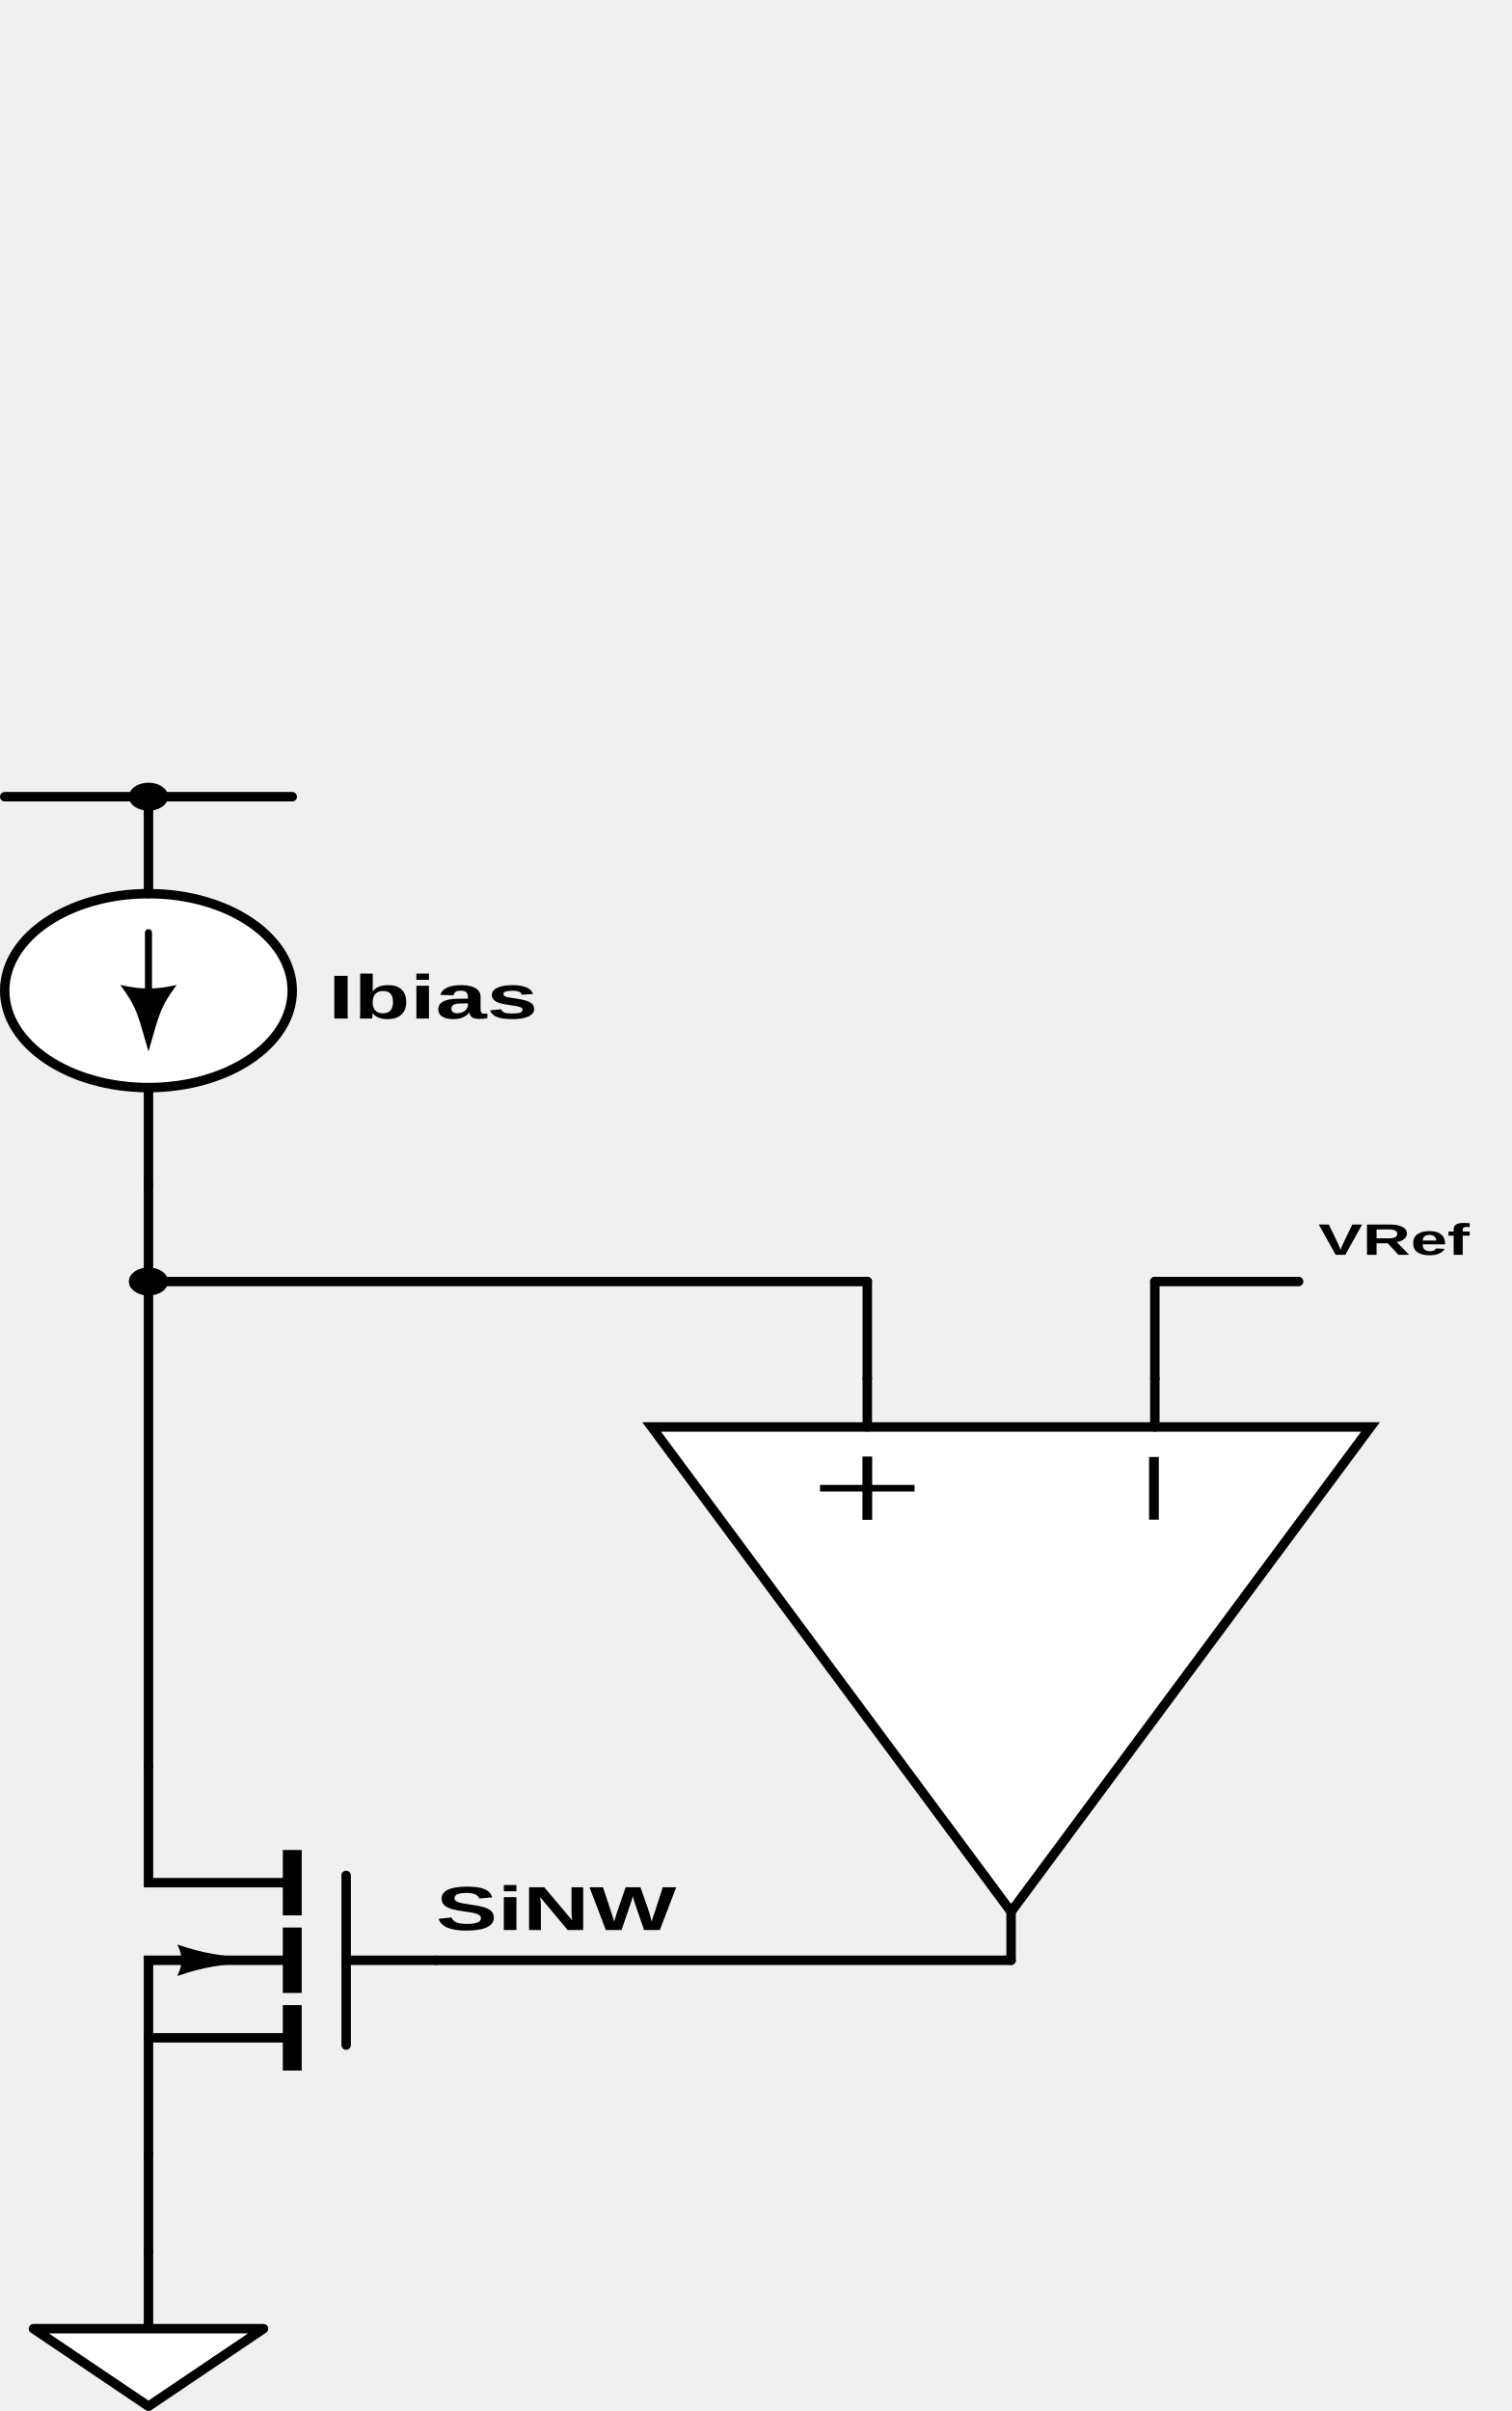
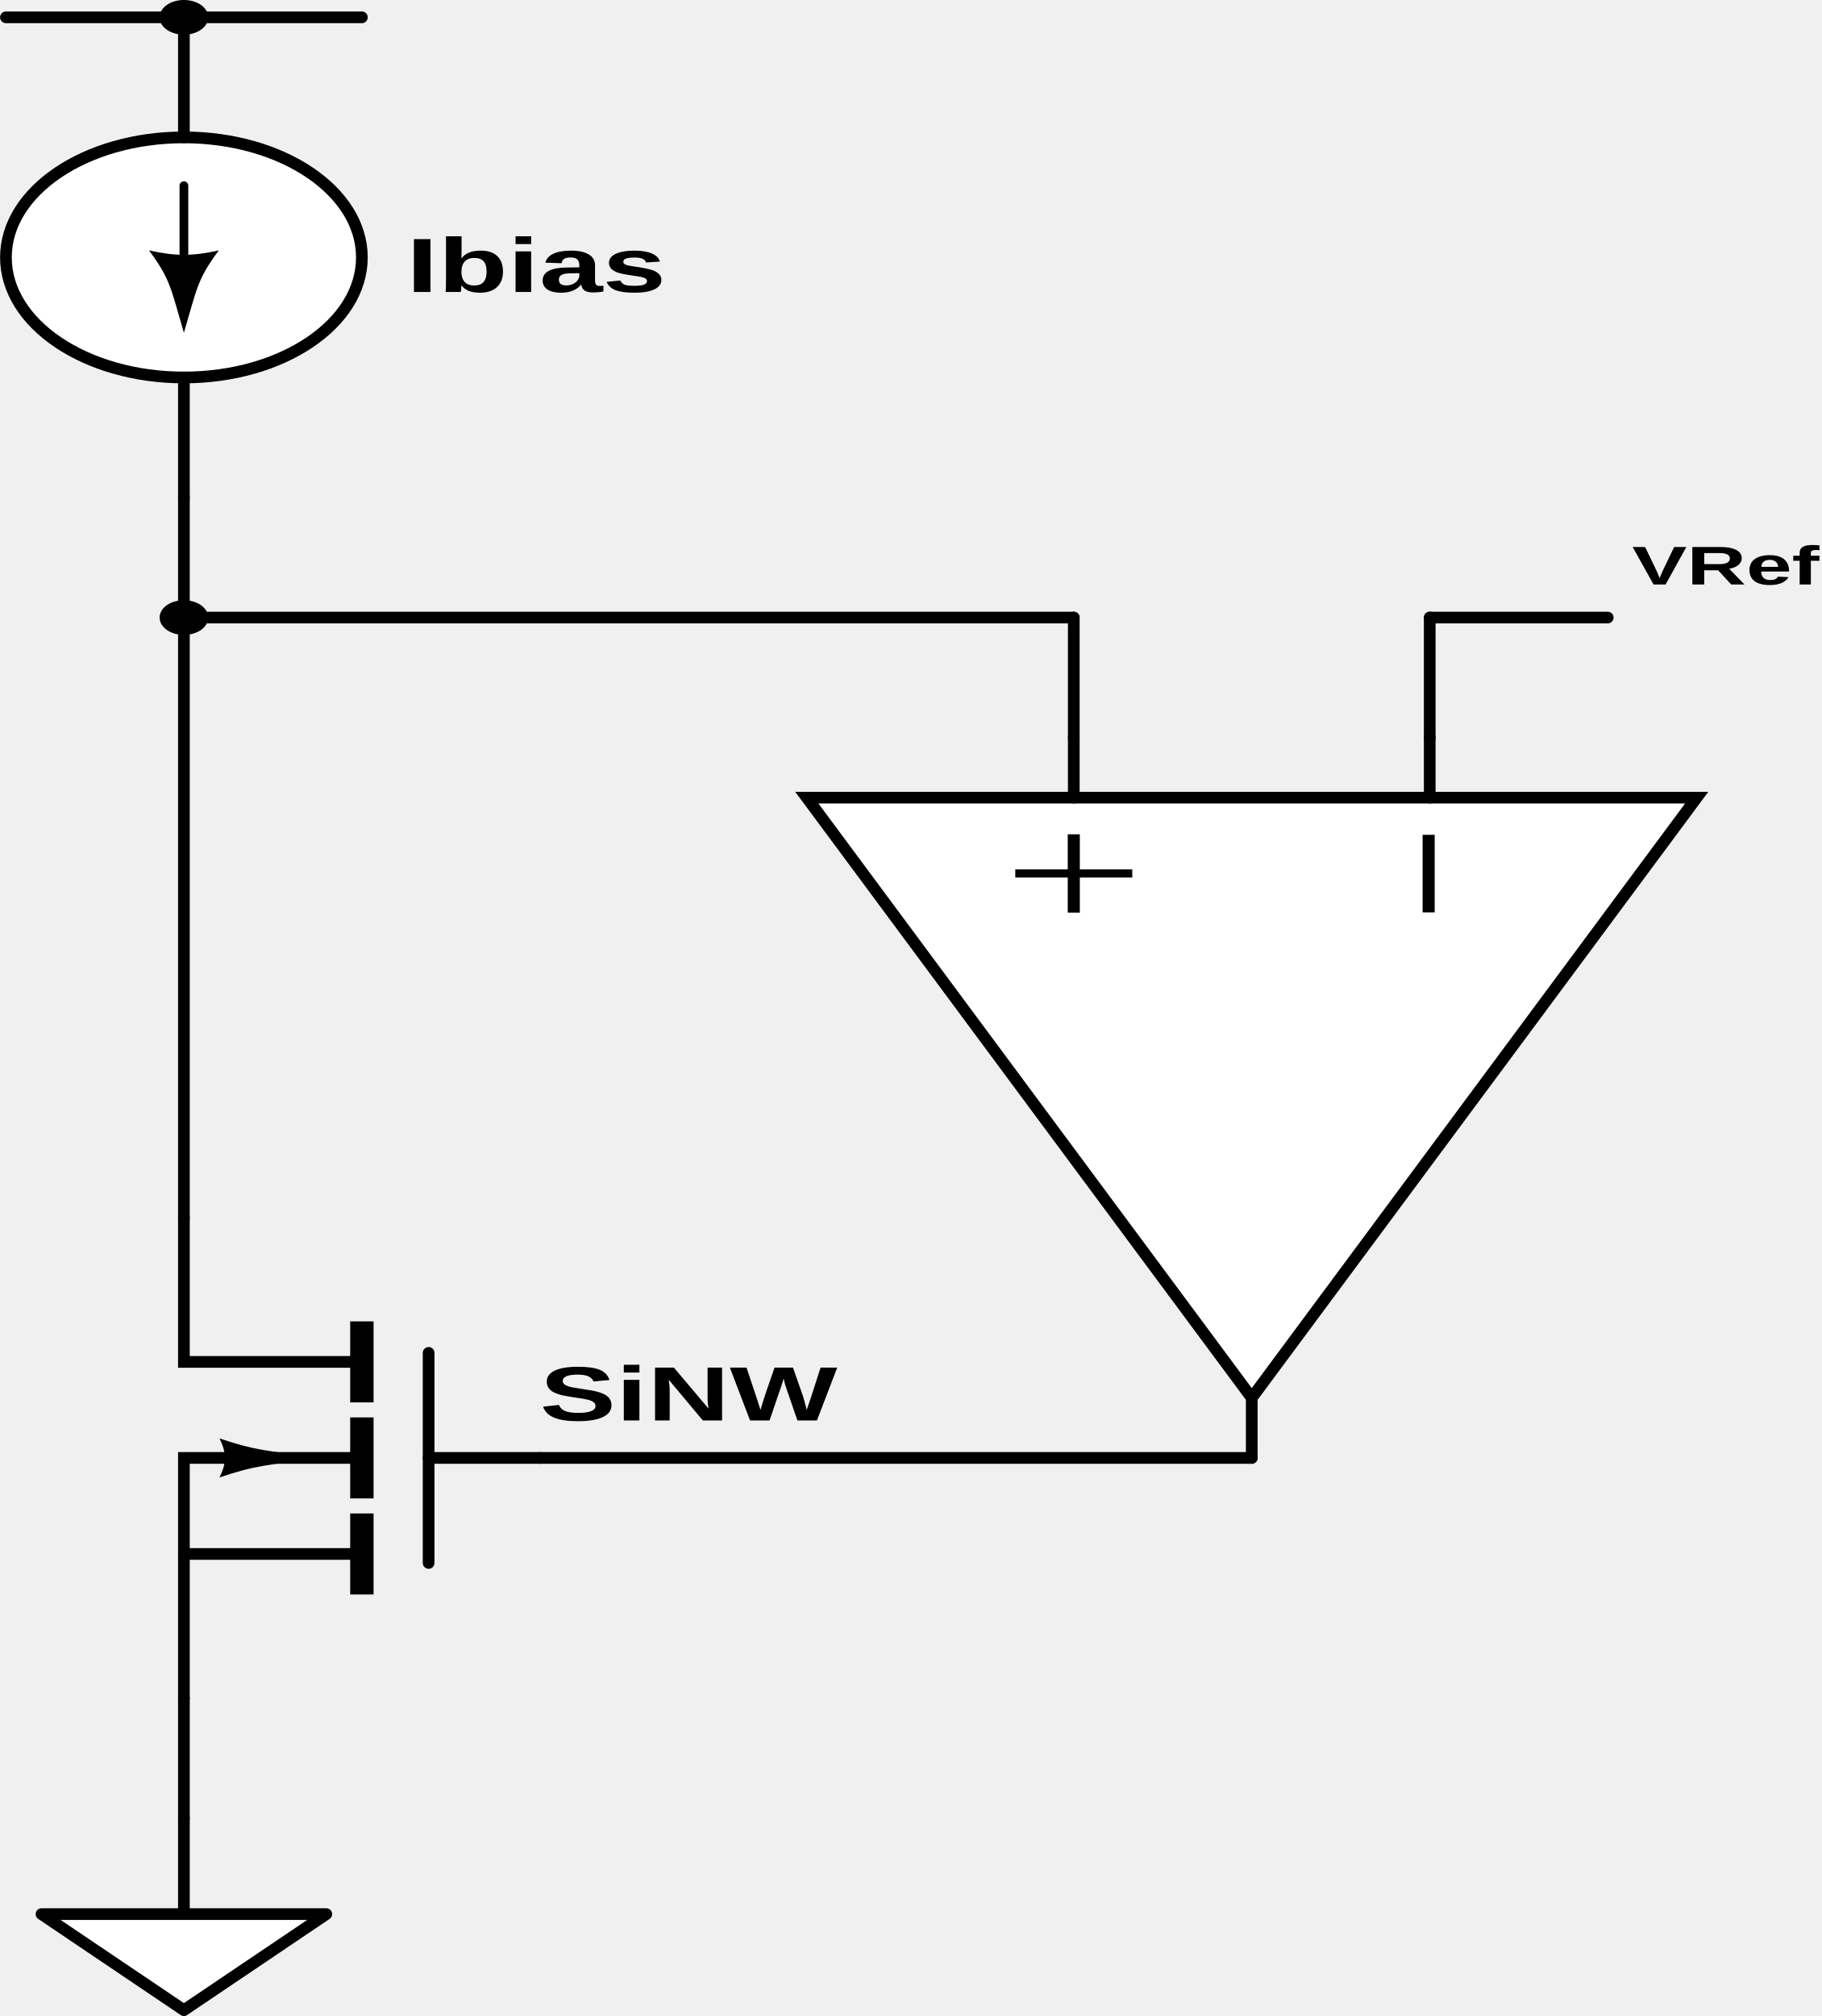
- <svg xmlns="http://www.w3.org/2000/svg" width="626.825" height="1000.0" id="svg4507" version="1.1">
+ <svg xmlns="http://www.w3.org/2000/svg" width="610.465" height="675.36" id="svg4507" version="1.1">
  <defs id="defs4599" />
-   <g transform="matrix(2.38379,0,0,2.38379,-6195.471,-2911.8)" id="g4511">
+   <g transform="matrix(2.38379,0,0,2.38379,-6195.437,-3236.44)" id="g4511">
    <path style="fill:none;stroke:#000000;stroke-width:1.644;stroke-linecap:round;stroke-miterlimit:6" d="m 2659.236,1547.81 0,29.524" stroke-miterlimit="6" id="path4513" />
    <path style="fill:none;stroke:#000000;stroke-width:1.644;stroke-linecap:round;stroke-miterlimit:6" d="m 2674.872,1562.572 -15.636,0" stroke-miterlimit="6" id="path4515" />
    <path style="fill:none;stroke:#000000;stroke-width:1.644;stroke-linecap:round;stroke-miterlimit:4" d="m 2624.837,1528.831 0,20.245 25.018,0" stroke-miterlimit="4" id="path4517" />
    <path style="fill:none;stroke:#000000;stroke-width:1.644;stroke-linecap:round;stroke-miterlimit:4" d="m 2624.837,1596.314 0,-20.245 0,-13.497 25.018,0" stroke-miterlimit="4" id="path4519" />
    <path style="fill:none;stroke:#000000;stroke-width:1.644;stroke-linecap:round;stroke-miterlimit:4" d="m 2624.837,1576.069 25.018,0" stroke-miterlimit="4" id="path4521" />
    <path style="fill:none;stroke:#000000;stroke-width:3.287;stroke-linecap:square;stroke-miterlimit:4" d="m 2649.855,1572.02 0,8.098" stroke-miterlimit="4" id="path4523" />
    <path style="fill:none;stroke:#000000;stroke-width:3.287;stroke-linecap:square;stroke-miterlimit:4" d="m 2649.855,1558.523 0,8.098" stroke-miterlimit="4" id="path4525" />
    <path style="fill:none;stroke:#000000;stroke-width:3.287;stroke-linecap:square;stroke-miterlimit:4" d="m 2649.855,1545.026 0,8.098" stroke-miterlimit="4" id="path4527" />
    <path d="m 2629.84,1559.831 c 5.081,1.714 6.607,1.714 14.229,2.741 -7.622,1.028 -9.148,1.028 -14.229,2.742 1.015,-2.056 1.015,-3.427 0,-5.483" id="path4529" style="fill:#000000;stroke:none" />
-     <text style="font-family: Arial; font-size: 16px; font-weight: bold; text-anchor: end;" x="0" y="0" text-anchor="end" stroke="none" fill="#000000" transform="translate(2618.75,1525)" id="text4531">
+     <text style="font-weight:bold;font-size:16px;font-family:Arial;text-anchor:end;fill:#000000;stroke:none" x="0" y="0" transform="translate(2618.75,1525)" id="text4531">
      <tspan dy="7.2" id="tspan4533" />
    </text>
    <path style="fill:#ffffff;stroke:#000000;stroke-width:1.644;stroke-linecap:round;stroke-miterlimit:6" d="m 2649.855,1393.864 c 0,-9.317 -11.202,-16.871 -25.018,-16.871 -13.816,0 -25.018,7.554 -25.018,16.871 0,9.317 11.202,16.871 25.018,16.871 13.816,0 25.018,-7.554 25.018,-16.871" stroke-miterlimit="6" id="path4535" />
    <path style="fill:none;stroke:#000000;stroke-width:1.644;stroke-linecap:round;stroke-miterlimit:6" d="m 2624.837,1360.122 0,16.871" stroke-miterlimit="6" id="path4537" />
    <path style="fill:none;stroke:#000000;stroke-width:1.644;stroke-linecap:round;stroke-miterlimit:6" d="m 2624.837,1427.605 0,-16.871" stroke-miterlimit="6" id="path4539" />
    <path style="fill:none;stroke:#000000;stroke-width:1.227;stroke-linecap:round;stroke-miterlimit:6" d="m 2624.837,1398.249 0,-14.468" stroke-miterlimit="6" id="path4541" />
    <path d="m 2619.933,1392.875 c 3.065,4.134 3.065,5.374 4.904,11.575 1.839,-6.2 1.839,-7.441 4.904,-11.575 -3.678,0.827 -6.13,0.827 -9.808,0" id="path4543" style="fill:#000000;stroke:none" />
    <text style="font-weight:bold;font-size:13.148px;font-family:Arial;text-anchor:start;fill:#000000;stroke:none" x="2181.176" y="1697.366" transform="scale(1.217742,0.8211923)" id="text4545">
      <tspan dy="5.917" id="tspan4547">Ibias</tspan>
    </text>
    <path style="fill:none;stroke:#000000;stroke-width:1.644;stroke-linecap:round" d="m 2624.837,1427.605 0,101.225" class="cl_wire" id="path4549" />
    <path style="fill:none;stroke:#000000;stroke-width:1.644;stroke-linecap:round;stroke-miterlimit:6" d="m 2624.837,1626.681 0,-13.497" stroke-miterlimit="6" id="path4551" />
    <path style="fill:#ffffff;stroke:#000000;stroke-width:1.644;stroke-linecap:round;stroke-linejoin:round;stroke-miterlimit:6" d="m 2604.823,1626.681 20.014,13.497 20.014,-13.497 z" stroke-miterlimit="6" id="path4553" />
    <path style="fill:none;stroke:#000000;stroke-width:1.644;stroke-linecap:round" d="m 2624.837,1596.314 0,16.871" class="cl_wire" id="path4555" />
    <path style="fill:none;stroke:#000000;stroke-width:1.644;stroke-linecap:round" d="m 2599.819,1360.122 50.035,0" class="cl_wire" id="path4557" />
    <path style="fill:#ffffff;stroke:#000000;stroke-width:1.644;stroke-linecap:round;stroke-miterlimit:6" d="m 2774.943,1554.137 62.544,-84.354 -125.088,0 62.544,84.354 z" stroke-miterlimit="6" id="path4559" />
    <path d="m 2800.657,1475.007 -1.697,0 0,10.903 1.697,0 0,-10.903" id="path4561" style="fill:#000000;stroke:none" />
    <path d="m 2758.148,1481.009 0,-1.144 -7.374,0 0,-4.931 -1.697,0 0,4.931 -7.374,0 0,1.144 7.374,0 0,4.931 1.697,0 0,-4.931 7.374,0" id="path4563" style="fill:#000000;stroke:none" />
    <path style="fill:none;stroke:#000000;stroke-width:1.644;stroke-linecap:round;stroke-miterlimit:6" d="m 2774.943,1562.572 0,-8.435" stroke-miterlimit="6" id="path4565" />
    <path style="fill:none;stroke:#000000;stroke-width:1.644;stroke-linecap:round;stroke-miterlimit:6" d="m 2749.925,1461.347 0,8.435" stroke-miterlimit="6" id="path4567" />
    <path style="fill:none;stroke:#000000;stroke-width:1.644;stroke-linecap:round;stroke-miterlimit:6" d="m 2799.961,1469.783 0,-8.435" stroke-miterlimit="6" id="path4569" />
-     <text style="font-family: Arial; font-size: 16px; font-weight: bold; text-anchor: middle;" x="0" y="0" text-anchor="middle" stroke="none" fill="#000000" transform="translate(2775,1422.1)" id="text4571">
+     <text style="font-weight:bold;font-size:16px;font-family:Arial;text-anchor:middle;fill:#000000;stroke:none" x="0" y="0" transform="translate(2775,1422.1)" id="text4571">
      <tspan dy="7.2" id="tspan4573" />
    </text>
    <path style="fill:none;stroke:#000000;stroke-width:1.644;stroke-linecap:round" d="m 2749.925,1444.476 0,16.871" class="cl_wire" id="path4575" />
    <path style="fill:none;stroke:#000000;stroke-width:1.644;stroke-linecap:round" d="m 2624.837,1444.476 125.088,0" class="cl_wire" id="path4577" />
    <path style="fill:none;stroke:#000000;stroke-width:1.644;stroke-linecap:round" d="m 2674.872,1562.572 100.071,0" class="cl_wire" id="path4579" />
    <path style="fill:none;stroke:#000000;stroke-width:1.644;stroke-linecap:round" d="m 2799.961,1444.476 0,16.871" class="cl_wire" id="path4581" />
    <path style="fill:none;stroke:#000000;stroke-width:1.644;stroke-linecap:round" d="m 2799.961,1444.476 25.018,0" class="cl_wire" id="path4583" />
    <text style="font-style:normal;font-weight:bold;font-size:9.403px;font-family:Arial;text-anchor:start;fill:#000000;stroke:none" x="2304.201" y="1763.165" font-style="normal" transform="scale(1.227504,0.8146611)" id="text4585">
      <tspan dy="4.232" id="tspan4587">VRef</tspan>
    </text>
    <text style="font-style:normal;font-weight:bold;font-size:13.148px;font-family:Arial;text-anchor:start;fill:#000000;stroke:none" x="2196.584" y="1890.483" font-style="normal" transform="scale(1.217742,0.8211923)" id="text4589">
      <tspan dy="5.917" id="tspan4591">SiNW</tspan>
    </text>
    <ellipse cx="2624.837" cy="1360.122" id="circle4593" rx="3.002" ry="2.025" style="fill:#000000;stroke:#000000;stroke-width:0.822" />
    <ellipse cx="2624.837" cy="1444.476" id="circle4595" rx="3.002" ry="2.025" style="fill:#000000;stroke:#000000;stroke-width:0.822" />
  </g>
</svg>
